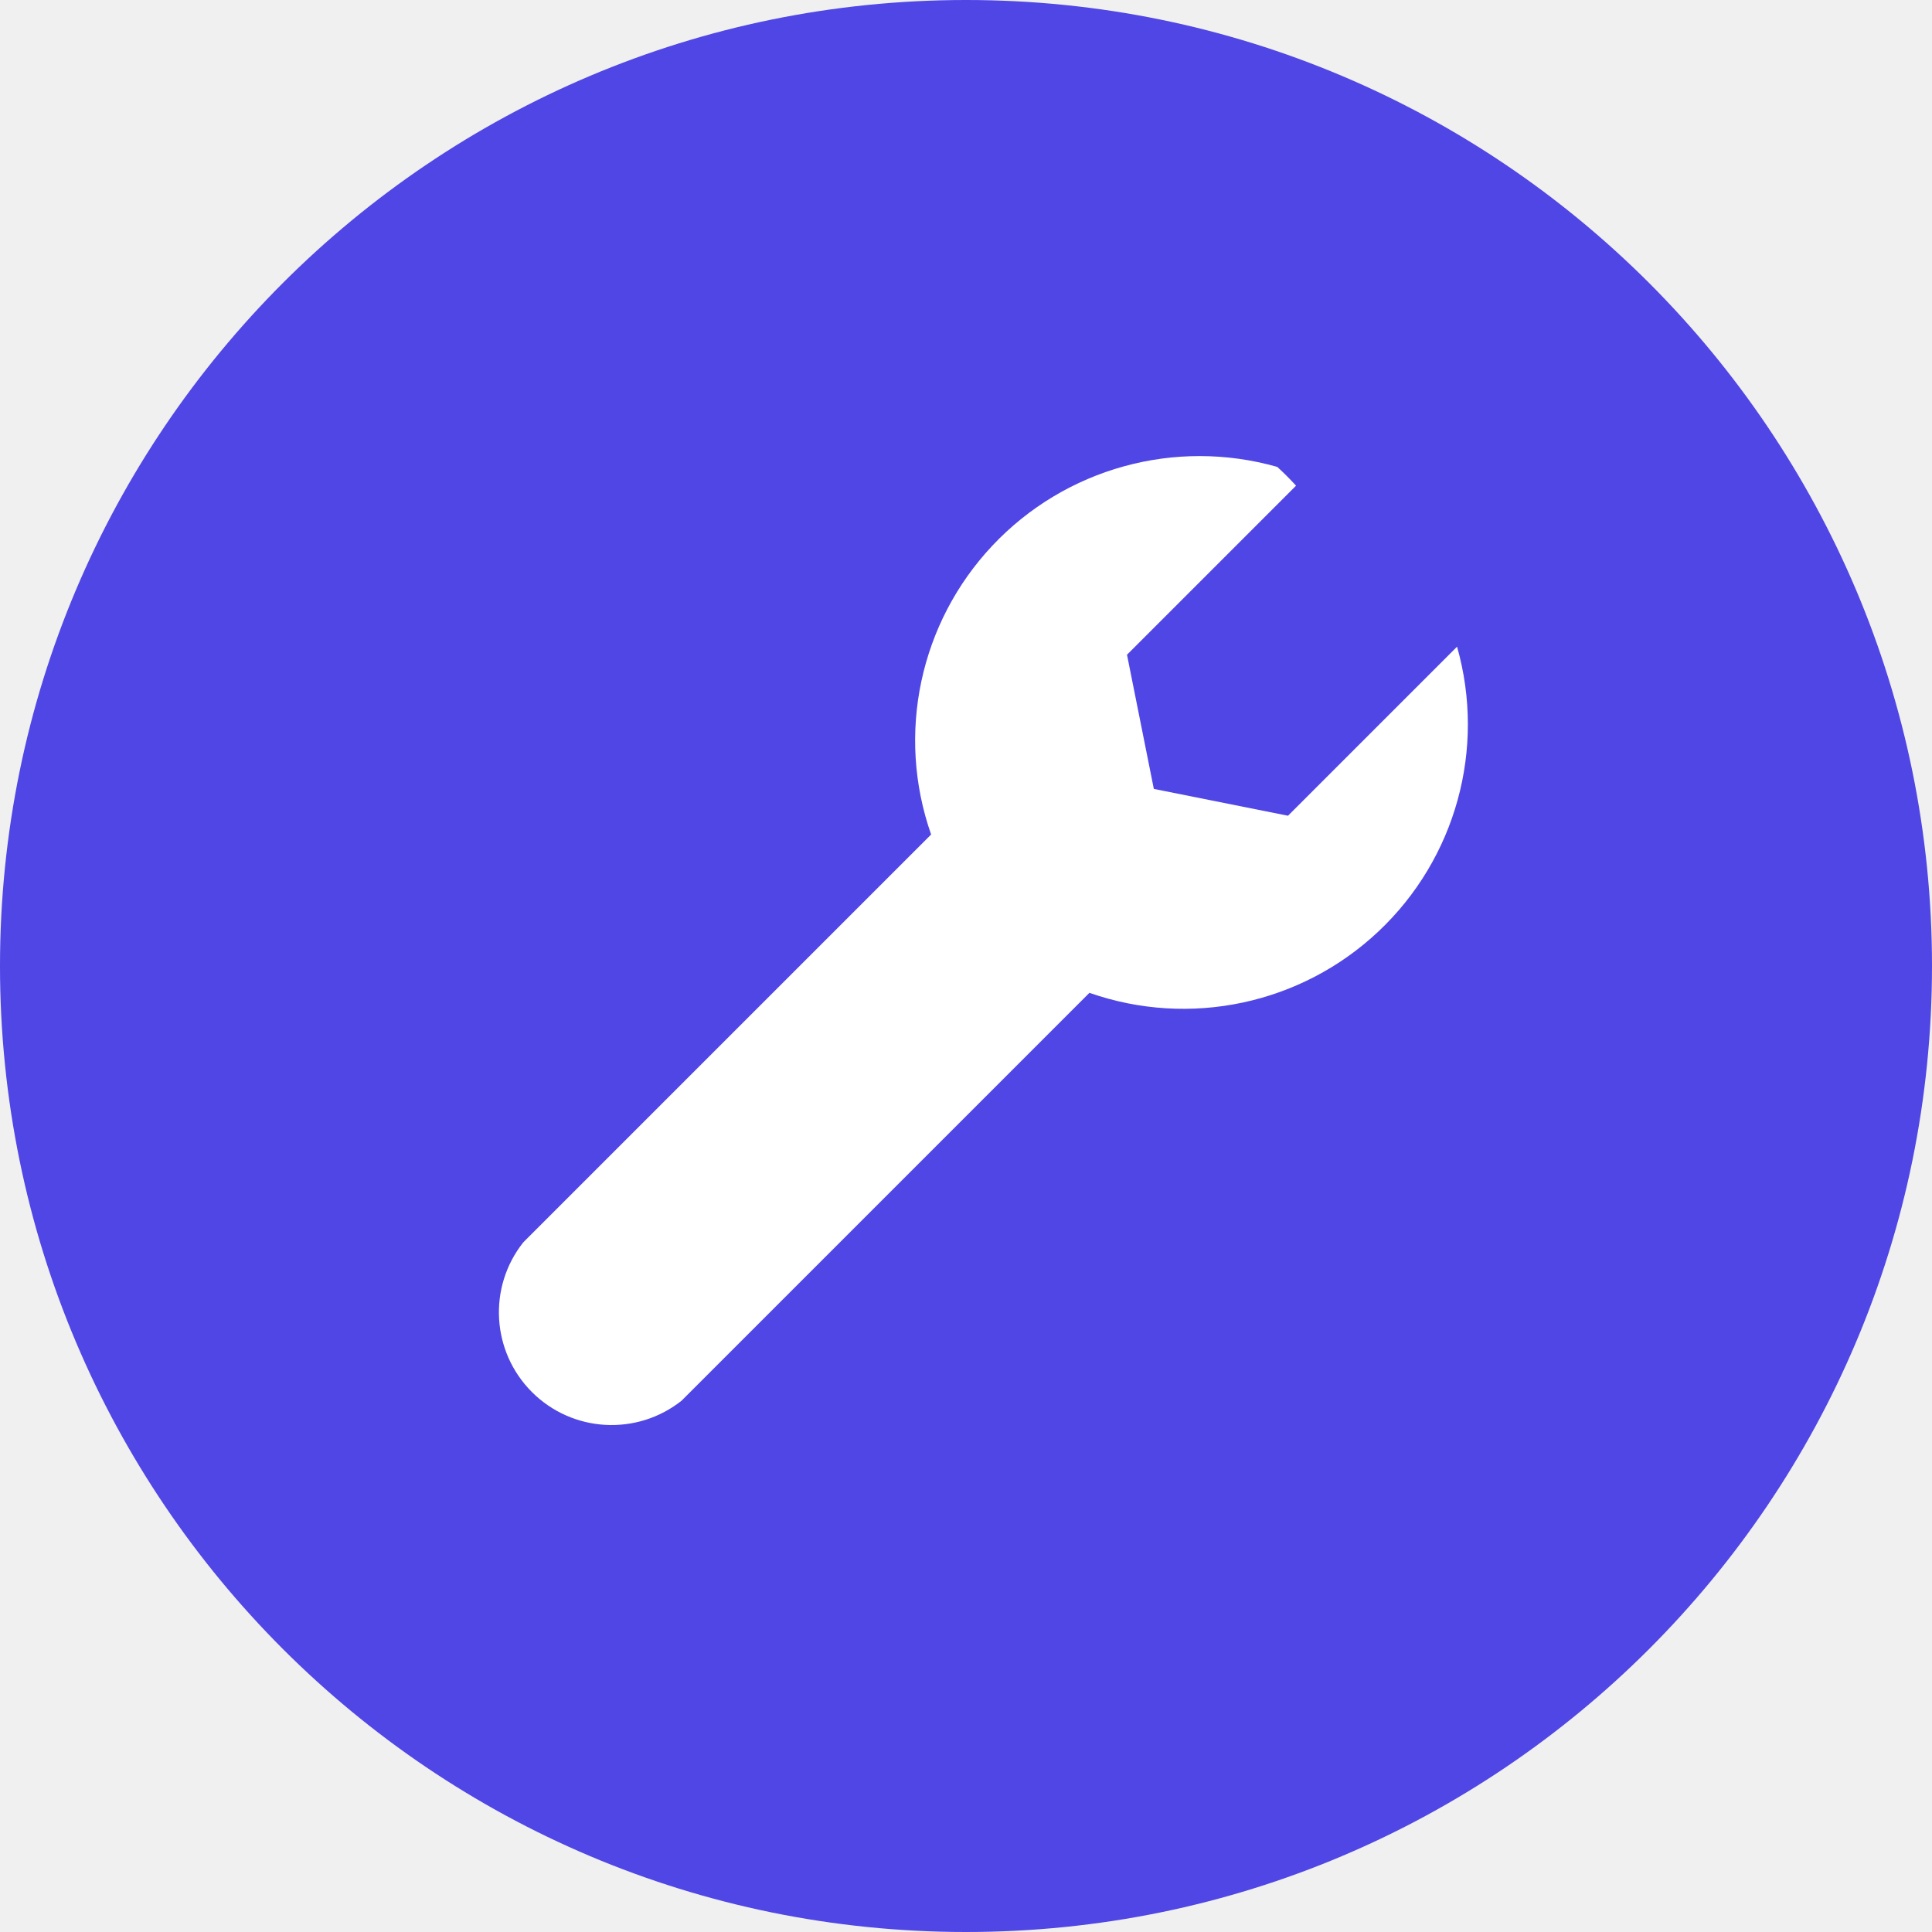
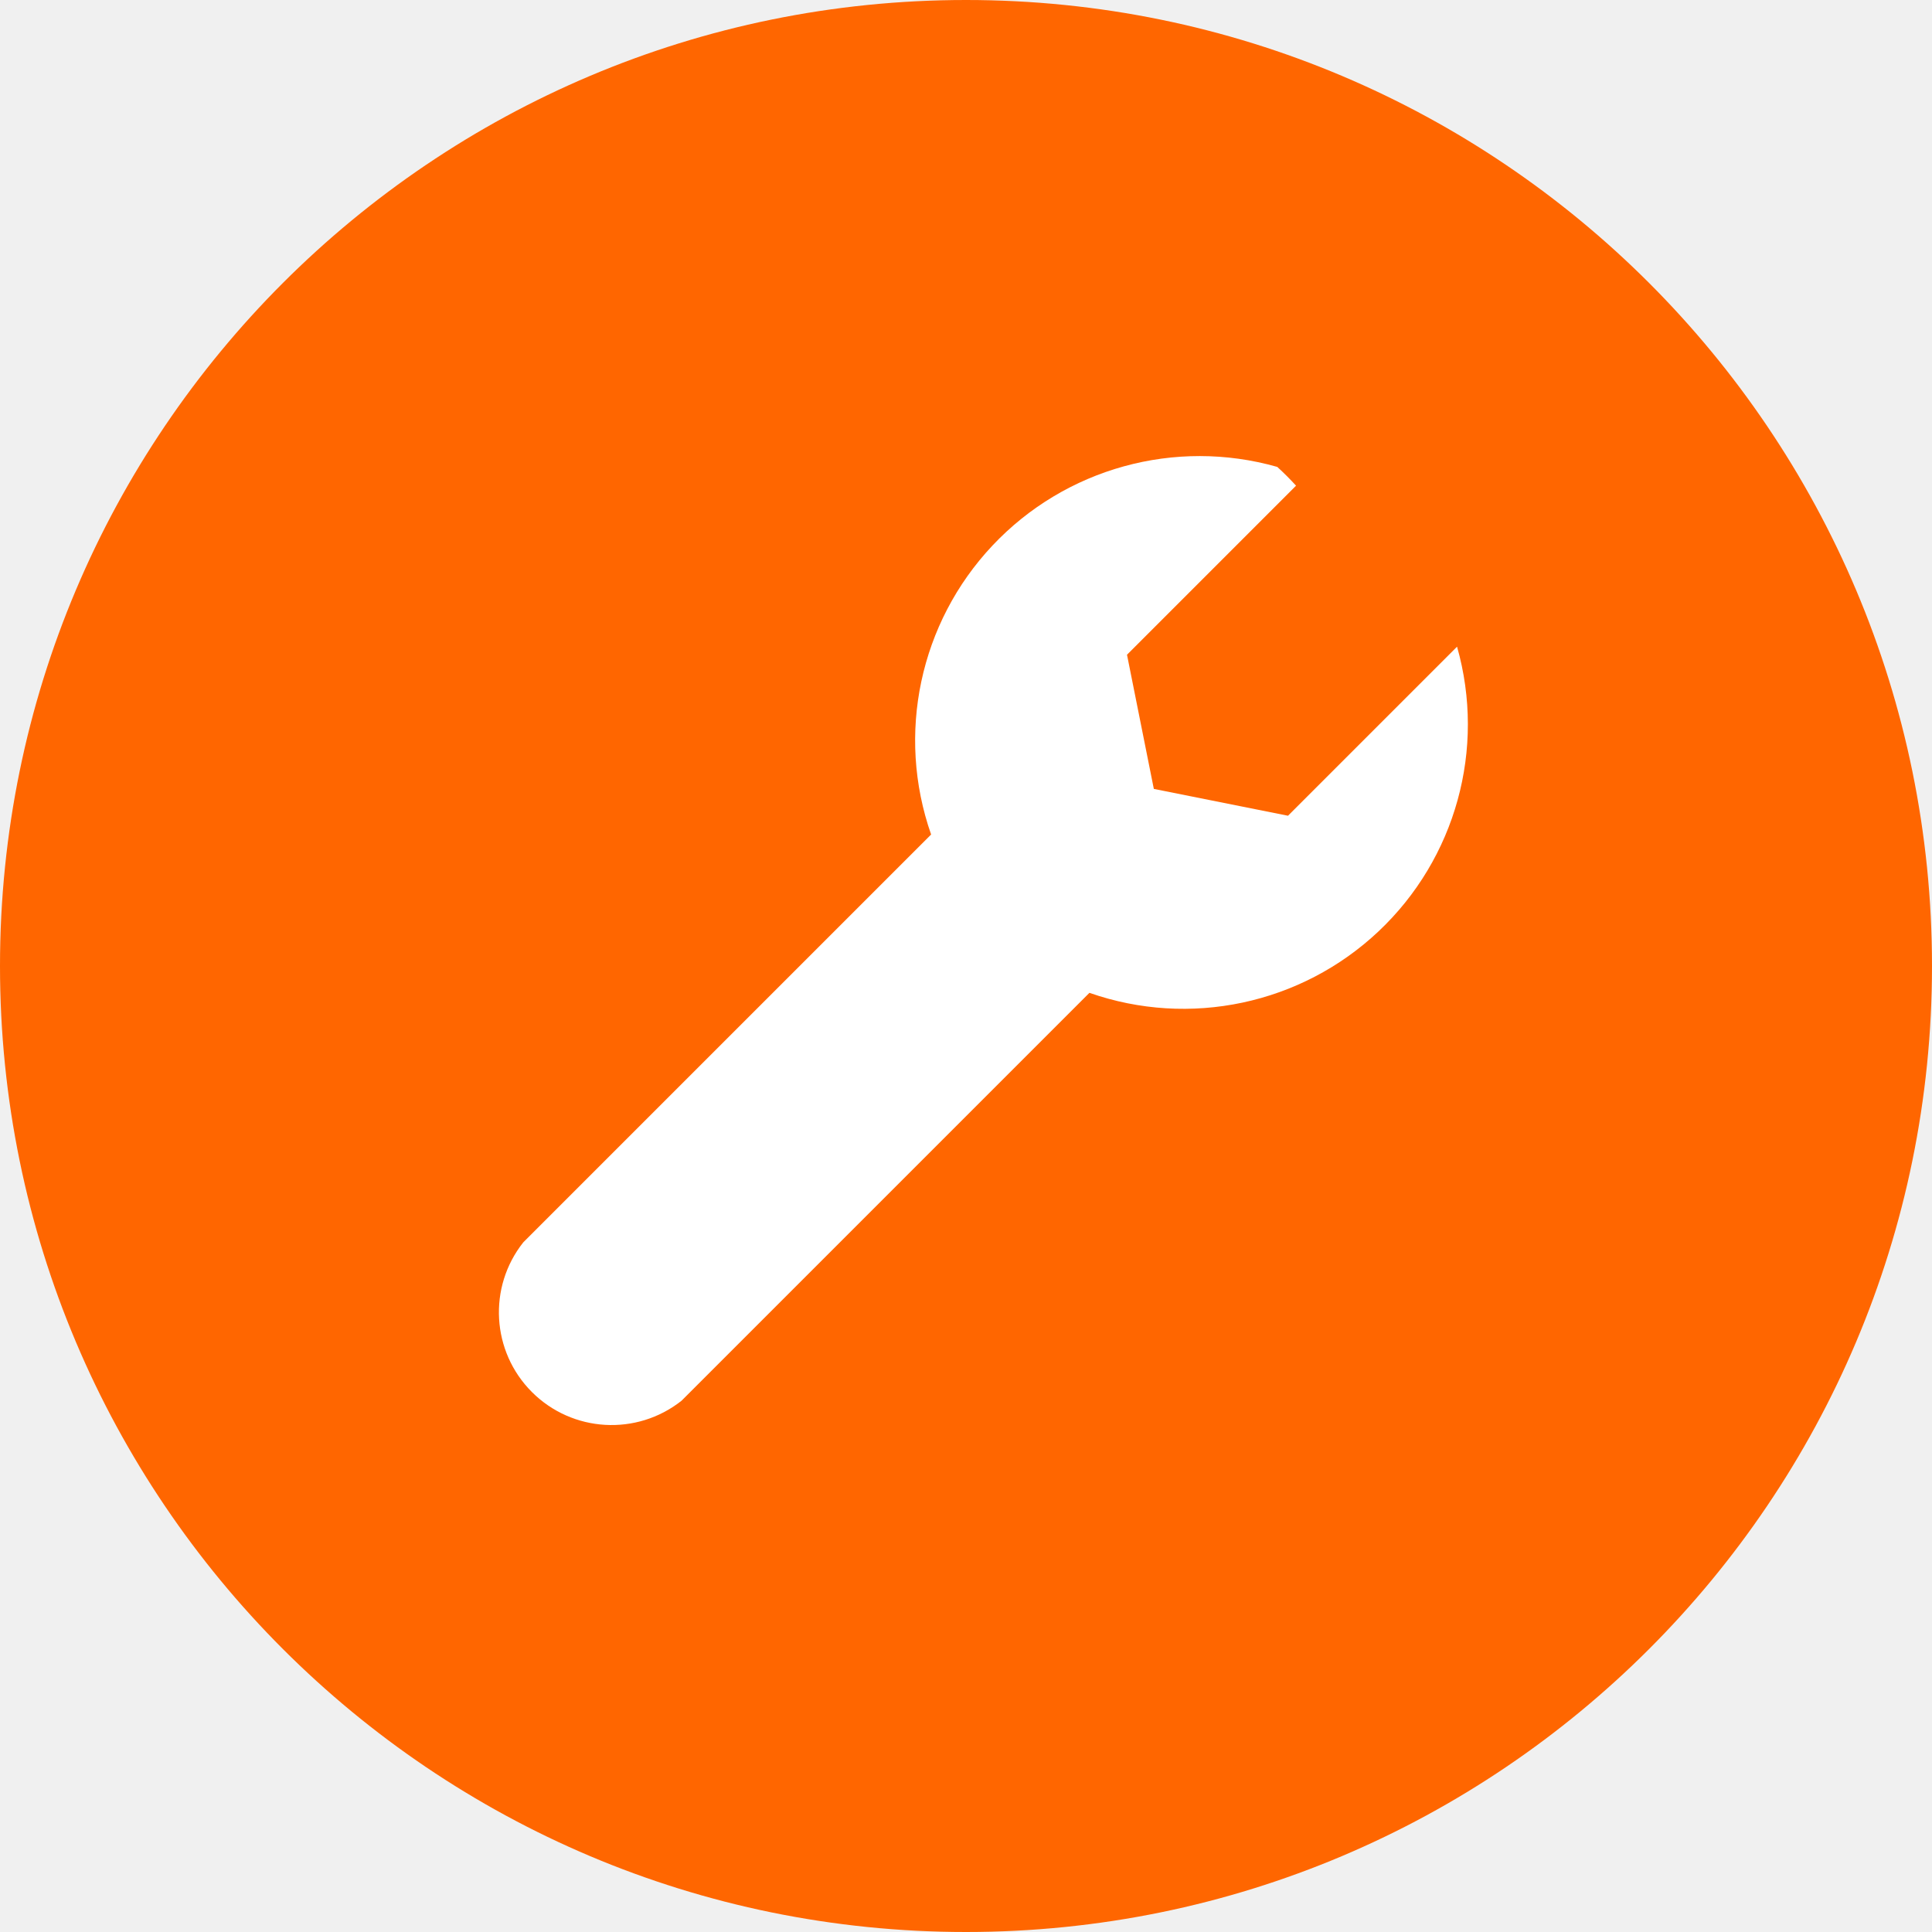
<svg xmlns="http://www.w3.org/2000/svg" width="72" height="72" viewBox="0 0 72 72" role="img" aria-label="Servig">
-   <circle cx="36" cy="36" r="36" fill="#4f46e5" />
+   <circle cx="36" cy="36" r="36" fill="#ff6600" />
  <path fill="#fff" d="M47.6 17.4a10.6 10.6 0 0 0-12.9 13.7L19.5 46.3a4.2 4.2 0 0 0 5.9 5.9l15.2-15.2a10.6 10.6 0 0 0 13.7-12.9l-6.3 6.3-5-1-1-5 6.3-6.3a10.6 10.6 0 0 0-.7-.7z" />
</svg>
